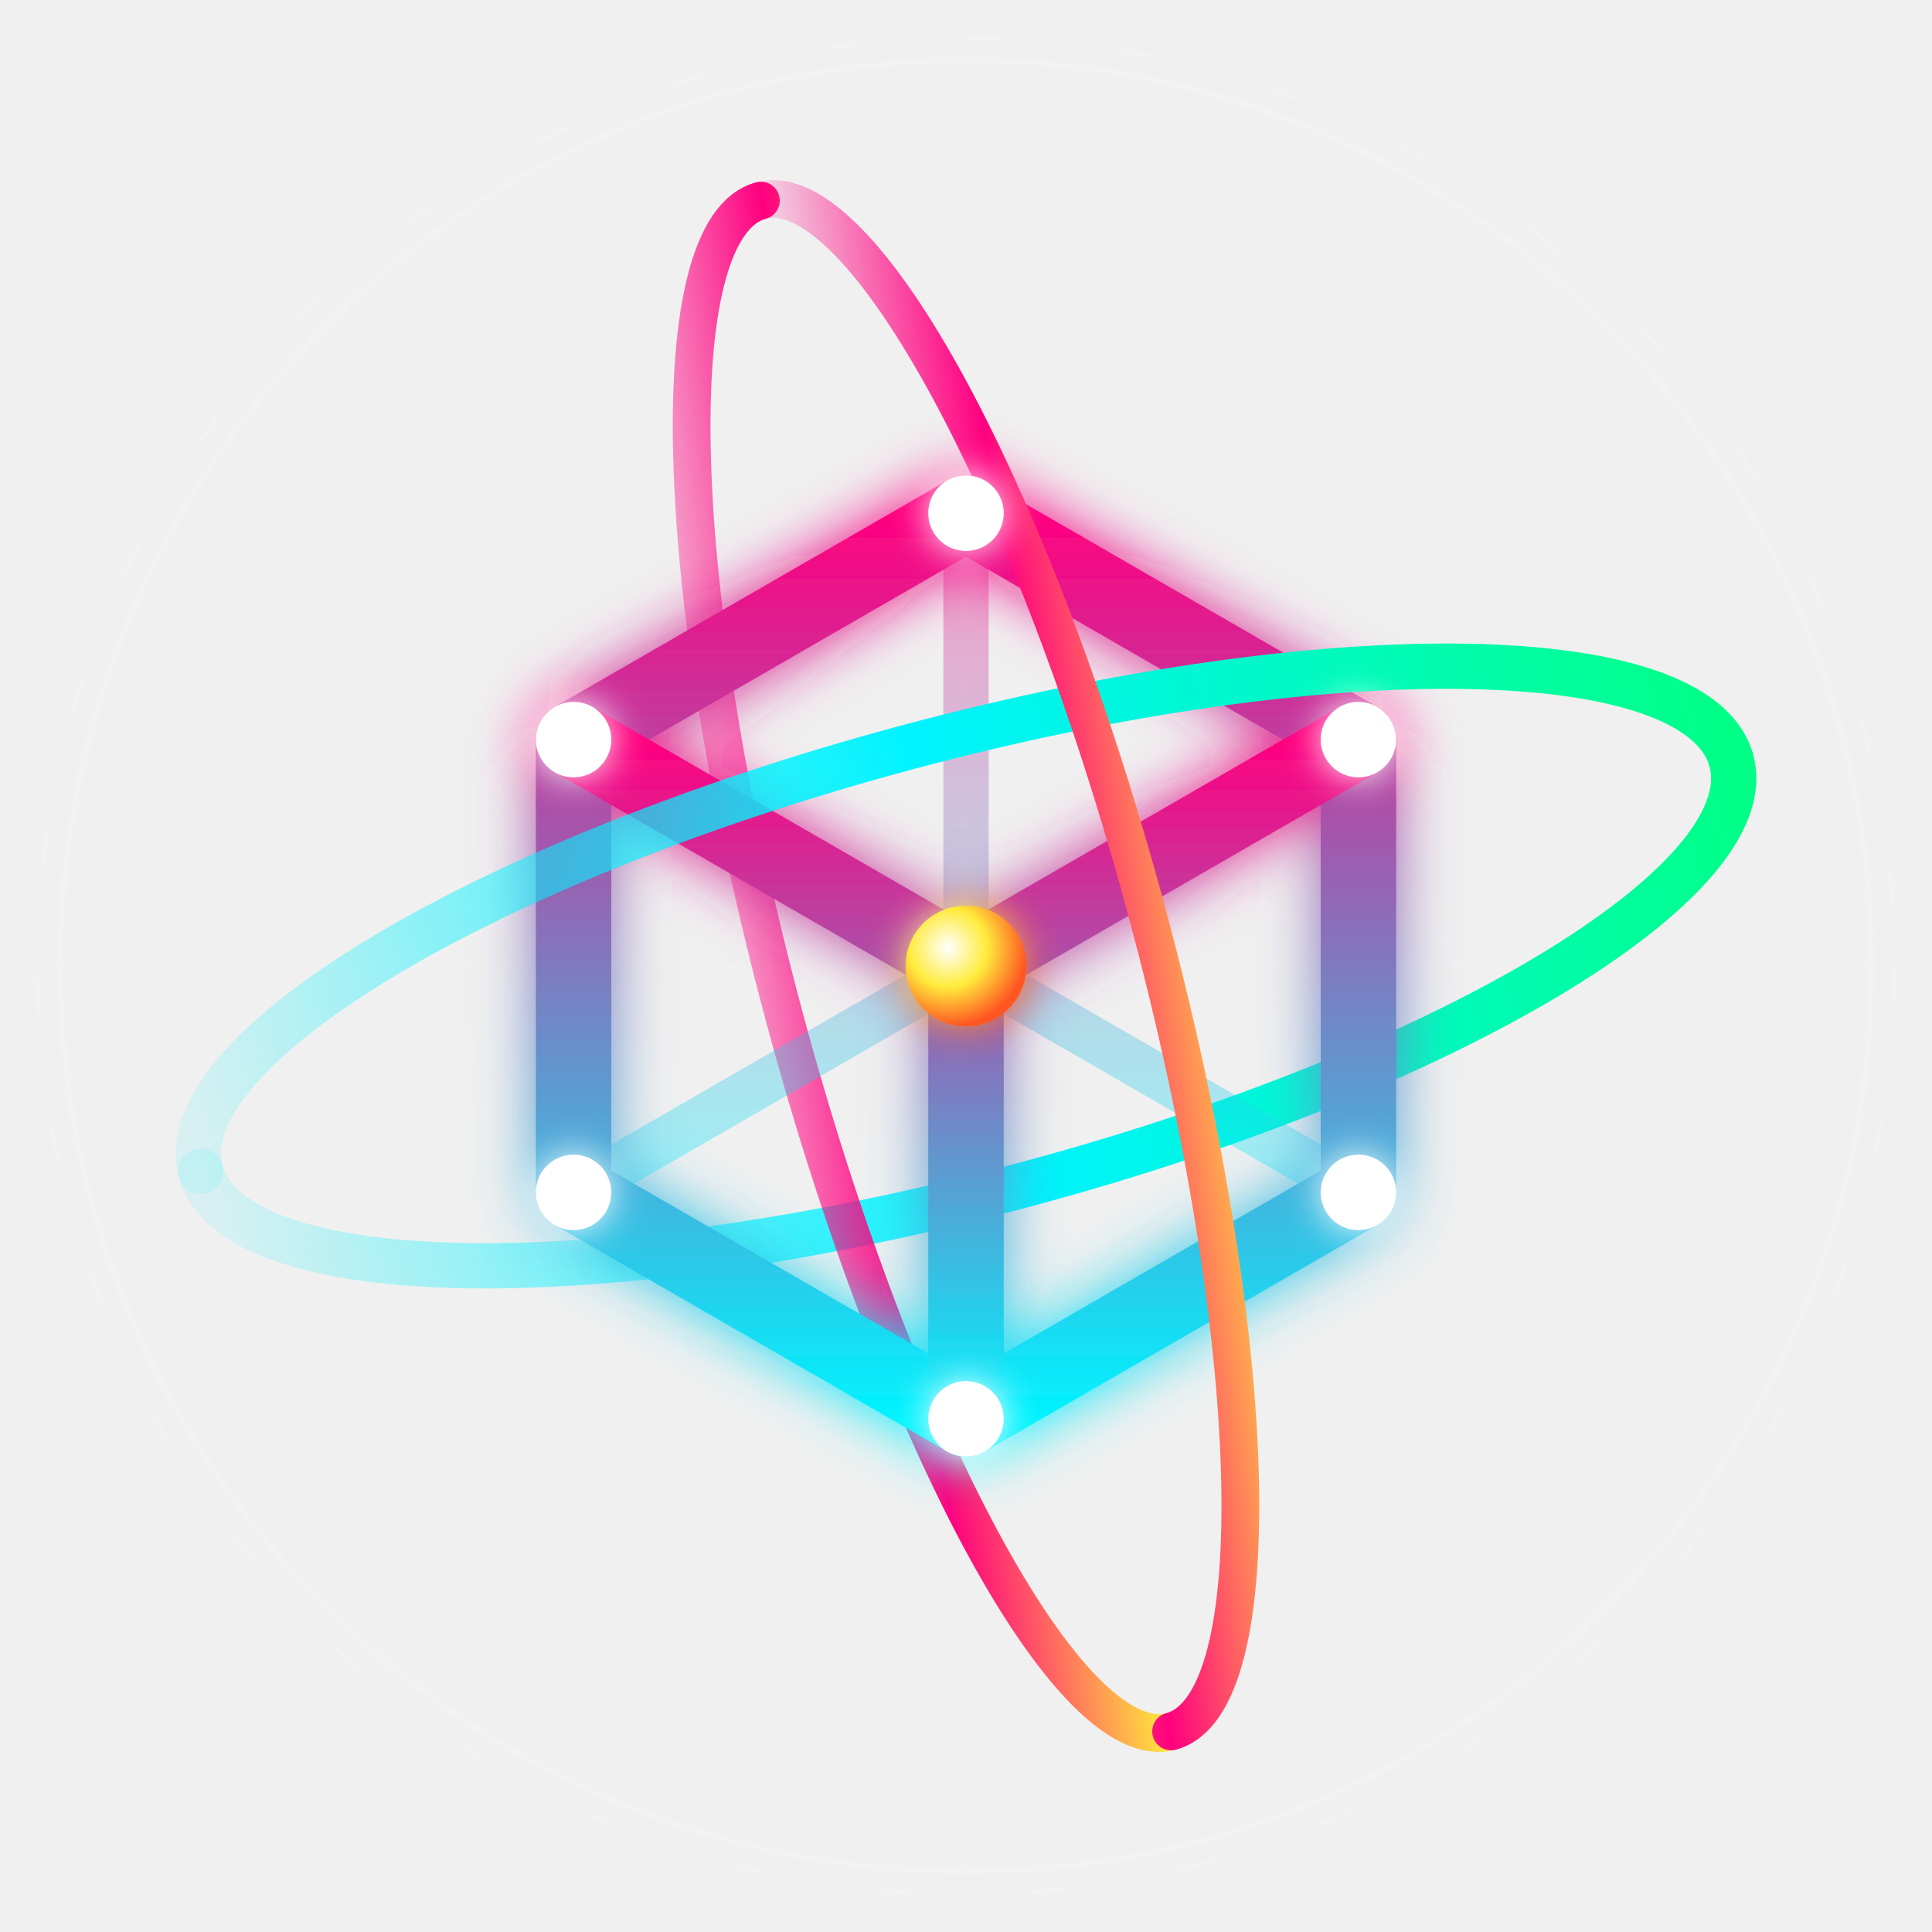
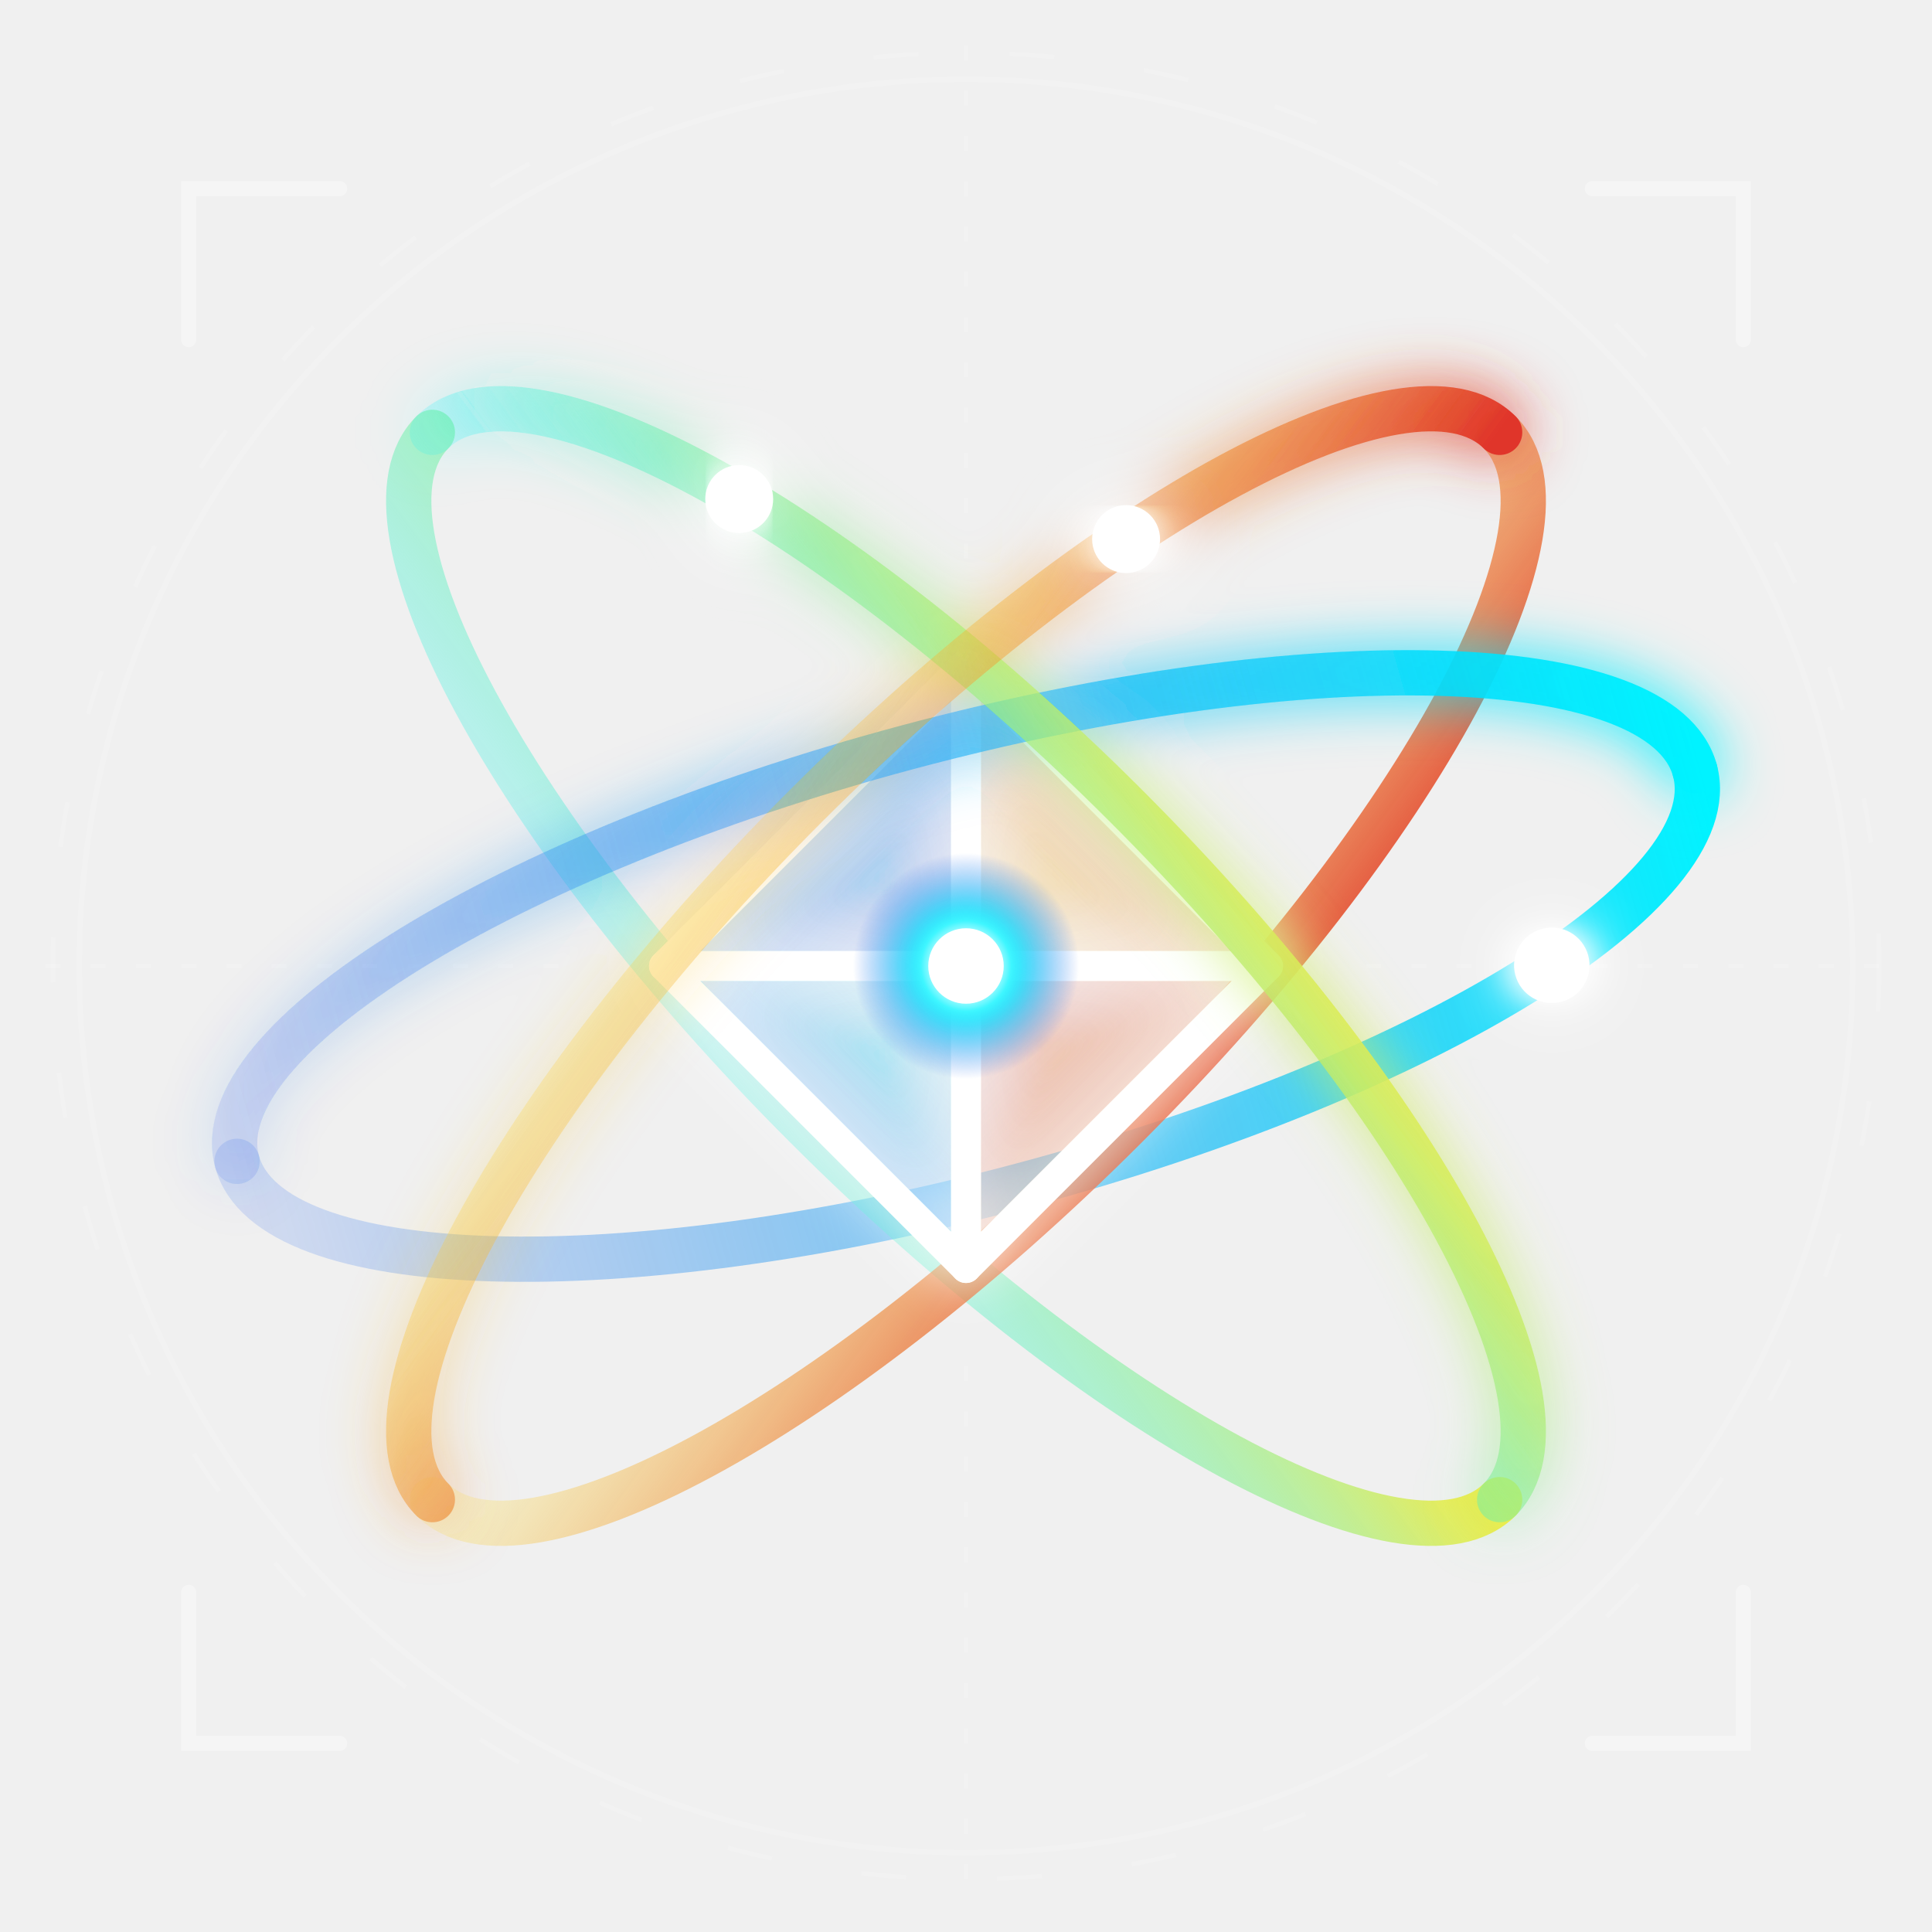
<svg xmlns="http://www.w3.org/2000/svg" viewBox="0 0 512 512" width="100%" height="100%">
  <defs>
-     <linearGradient id="cubeGrad" x1="0%" y1="0%" x2="0%" y2="100%">
-       <stop offset="0%" stop-color="#ff007f" />
-       <stop offset="100%" stop-color="#00f3ff" />
+     <linearGradient id="gradCobaltCyan" x1="0%" y1="0%" x2="100%" y2="0%">
+       <stop offset="0%" stop-color="#2563eb" stop-opacity="0.15" />
+       <stop offset="100%" stop-color="#00f3ff" stop-opacity="1" />
    </linearGradient>
-     <linearGradient id="orbitGrad1" x1="0%" y1="0%" x2="100%" y2="0%">
-       <stop offset="0%" stop-color="#00f3ff" stop-opacity="0.1" />
-       <stop offset="50%" stop-color="#00f3ff" stop-opacity="1" />
-       <stop offset="100%" stop-color="#00ff87" stop-opacity="1" />
+     <linearGradient id="gradCobaltCyanFront" x1="100%" y1="0%" x2="0%" y2="0%">
+       <stop offset="0%" stop-color="#00f3ff" stop-opacity="1" />
+       <stop offset="100%" stop-color="#2563eb" stop-opacity="0.15" />
    </linearGradient>
-     <linearGradient id="orbitGrad1Front" x1="100%" y1="0%" x2="0%" y2="0%">
-       <stop offset="0%" stop-color="#00ff87" stop-opacity="1" />
-       <stop offset="50%" stop-color="#00f3ff" stop-opacity="1" />
-       <stop offset="100%" stop-color="#00f3ff" stop-opacity="0.1" />
-     </linearGradient>
-     <linearGradient id="orbitGrad2" x1="0%" y1="100%" x2="100%" y2="0%">
-       <stop offset="0%" stop-color="#ff007f" stop-opacity="0.1" />
-       <stop offset="50%" stop-color="#ff007f" stop-opacity="1" />
+     <linearGradient id="gradCyanGold" x1="0%" y1="100%" x2="100%" y2="0%">
+       <stop offset="0%" stop-color="#00f3ff" stop-opacity="0.15" />
      <stop offset="100%" stop-color="#ffeb3b" stop-opacity="1" />
    </linearGradient>
-     <linearGradient id="orbitGrad2Front" x1="100%" y1="0%" x2="0%" y2="100%">
+     <linearGradient id="gradCyanGoldFront" x1="100%" y1="0%" x2="0%" y2="100%">
      <stop offset="0%" stop-color="#ffeb3b" stop-opacity="1" />
-       <stop offset="50%" stop-color="#ff007f" stop-opacity="1" />
-       <stop offset="100%" stop-color="#ff007f" stop-opacity="0.1" />
+       <stop offset="100%" stop-color="#00f3ff" stop-opacity="0.15" />
    </linearGradient>
-     <radialGradient id="coreGrad" cx="35%" cy="35%" r="65%">
+     <linearGradient id="gradGoldRed" x1="0%" y1="0%" x2="100%" y2="100%">
+       <stop offset="0%" stop-color="#ffeb3b" stop-opacity="0.15" />
+       <stop offset="100%" stop-color="#e0352b" stop-opacity="1" />
+     </linearGradient>
+     <linearGradient id="gradGoldRedFront" x1="100%" y1="100%" x2="0%" y2="0%">
+       <stop offset="0%" stop-color="#e0352b" stop-opacity="1" />
+       <stop offset="100%" stop-color="#ffeb3b" stop-opacity="0.15" />
+     </linearGradient>
+     <linearGradient id="faceTL" x1="0%" y1="0%" x2="100%" y2="100%">
+       <stop offset="0%" stop-color="#00f3ff" stop-opacity="0.45" />
+       <stop offset="100%" stop-color="#2563eb" stop-opacity="0.05" />
+     </linearGradient>
+     <linearGradient id="faceTR" x1="100%" y1="0%" x2="0%" y2="100%">
+       <stop offset="0%" stop-color="#e0352b" stop-opacity="0.45" />
+       <stop offset="100%" stop-color="#ffeb3b" stop-opacity="0.05" />
+     </linearGradient>
+     <linearGradient id="faceBL" x1="0%" y1="100%" x2="100%" y2="0%">
+       <stop offset="0%" stop-color="#2563eb" stop-opacity="0.45" />
+       <stop offset="100%" stop-color="#00f3ff" stop-opacity="0.05" />
+     </linearGradient>
+     <linearGradient id="faceBR" x1="100%" y1="100%" x2="0%" y2="0%">
+       <stop offset="0%" stop-color="#ffeb3b" stop-opacity="0.45" />
+       <stop offset="100%" stop-color="#e0352b" stop-opacity="0.05" />
+     </linearGradient>
+     <radialGradient id="coreGlow" cx="50%" cy="50%" r="50%">
      <stop offset="0%" stop-color="#ffffff" />
-       <stop offset="50%" stop-color="#ffeb3b" />
-       <stop offset="100%" stop-color="#ff5722" />
+       <stop offset="40%" stop-color="#00f3ff" />
+       <stop offset="100%" stop-color="#2563eb" stop-opacity="0" />
    </radialGradient>
-     <filter id="neonGlow" x="-20%" y="-20%" width="140%" height="140%">
+     <filter id="hologramGlow" x="-20%" y="-20%" width="140%" height="140%">
      <feGaussianBlur stdDeviation="8" result="blur" />
      <feMerge>
        <feMergeNode in="blur" />
        <feMergeNode in="SourceGraphic" />
      </feMerge>
    </filter>
    <filter id="nodeGlow" x="-50%" y="-50%" width="200%" height="200%">
-       <feGaussianBlur stdDeviation="5" result="blur" />
+       <feGaussianBlur stdDeviation="4" result="blur" />
      <feMerge>
        <feMergeNode in="blur" />
        <feMergeNode in="SourceGraphic" />
      </feMerge>
    </filter>
    <style>
-       .hud-hud {
+       .hud-line {
        stroke: #ffffff;
-         opacity: 0.15;
+         opacity: 0.12;
+       }
+       .hud-bracket {
+         stroke: #ffffff;
+         opacity: 0.35;
      }
      @media (prefers-color-scheme: light) {
-         .hud-hud {
+         .hud-line {
          stroke: #0a0a0a;
-           opacity: 0.12;
+           opacity: 0.08;
+         }
+         .hud-bracket {
+           stroke: #0a0a0a;
+           opacity: 0.3;
        }
      }
    </style>
  </defs>
-   <g fill="none" class="hud-hud">
-     <circle cx="256" cy="256" r="240" stroke-width="1.5" />
-     <circle cx="256" cy="256" r="246" stroke-width="1" stroke-dasharray="10 30" />
-     <line x1="256" y1="0" x2="256" y2="512" stroke-width="0.5" stroke-dasharray="4 8" />
-     <line x1="0" y1="256" x2="512" y2="256" stroke-width="0.5" stroke-dasharray="4 8" />
+   <g fill="none">
+     <circle cx="256" cy="256" r="235" class="hud-line" stroke-width="1.5" />
+     <circle cx="256" cy="256" r="242" class="hud-line" stroke-width="1.2" stroke-dasharray="12 24" />
+     <line x1="256" y1="12" x2="256" y2="150" class="hud-line" stroke-width="1" stroke-dasharray="4 8" />
+     <line x1="256" y1="362" x2="256" y2="500" class="hud-line" stroke-width="1" stroke-dasharray="4 8" />
+     <line x1="12" y1="256" x2="150" y2="256" class="hud-line" stroke-width="1" stroke-dasharray="4 8" />
+     <line x1="362" y1="256" x2="500" y2="256" class="hud-line" stroke-width="1" stroke-dasharray="4 8" />
+     <g class="hud-bracket" stroke-width="4" stroke-linecap="round">
+       <path d="M 50,90 L 50,50 L 90,50" />
+       <path d="M 462,90 L 462,50 L 422,50" />
+       <path d="M 50,422 L 50,462 L 90,462" />
+       <path d="M 462,422 L 462,462 L 422,462" />
+     </g>
  </g>
-   <g transform="translate(256, 256) rotate(-15)">
-     <path d="M -210,0 A 210,60 0 0,0 210,0" fill="none" stroke="url(#orbitGrad1)" stroke-width="12" stroke-linecap="round" />
+   <g fill="none" stroke-linecap="round">
+     <g transform="translate(256, 256) rotate(-15)">
+       <path d="M -200,0 A 200,60 0 0,0 200,0" stroke="url(#gradCobaltCyan)" stroke-width="12" />
+     </g>
+     <g transform="translate(256, 256) rotate(45)">
+       <path d="M -200,0 A 200,60 0 0,0 200,0" stroke="url(#gradCyanGold)" stroke-width="12" />
+     </g>
+     <g transform="translate(256, 256) rotate(-45)">
+       <path d="M -200,0 A 200,60 0 0,0 200,0" stroke="url(#gradGoldRed)" stroke-width="12" />
+     </g>
  </g>
-   <g transform="translate(256, 256) rotate(75)">
-     <path d="M -210,0 A 210,50 0 0,0 210,0" fill="none" stroke="url(#orbitGrad2)" stroke-width="10" stroke-linecap="round" />
+   <g filter="url(#hologramGlow)">
+     <path d="M 256,256 L 176,256 L 256,176 Z" fill="url(#faceTL)" />
+     <path d="M 256,256 L 336,256 L 256,176 Z" fill="url(#faceTR)" />
+     <path d="M 256,256 L 176,256 L 256,336 Z" fill="url(#faceBL)" />
+     <path d="M 256,256 L 336,256 L 256,336 Z" fill="url(#faceBR)" />
+     <path d="M 256,176 L 336,256 L 256,336 L 176,256 Z" fill="none" stroke="#ffffff" stroke-width="8" stroke-linejoin="round" />
+     <line x1="176" y1="256" x2="336" y2="256" stroke="#ffffff" stroke-width="8" stroke-linecap="round" />
+     <line x1="256" y1="176" x2="256" y2="336" stroke="#ffffff" stroke-width="8" stroke-linecap="round" />
  </g>
-   <g fill="none" stroke="url(#cubeGrad)" stroke-linecap="round" stroke-linejoin="round" opacity="0.35">
-     <path d="M 152,316 L 256,256 L 360,316 M 256,136 L 256,256" stroke-width="12" />
+   <g fill="none" stroke-linecap="round" filter="url(#hologramGlow)">
+     <g transform="translate(256, 256) rotate(-15)">
+       <path d="M 200,0 A 200,60 0 0,0 -200,0" stroke="url(#gradCobaltCyanFront)" stroke-width="12" />
+       <circle cx="150" cy="40" r="10" fill="#ffffff" filter="url(#nodeGlow)" />
+     </g>
+     <g transform="translate(256, 256) rotate(45)">
+       <path d="M 200,0 A 200,60 0 0,0 -200,0" stroke="url(#gradCyanGoldFront)" stroke-width="12" />
+       <circle cx="-130" cy="-45" r="9" fill="#ffffff" filter="url(#nodeGlow)" />
+     </g>
+     <g transform="translate(256, 256) rotate(-45)">
+       <path d="M 200,0 A 200,60 0 0,0 -200,0" stroke="url(#gradGoldRedFront)" stroke-width="12" />
+       <circle cx="110" cy="-50" r="9" fill="#ffffff" filter="url(#nodeGlow)" />
+     </g>
  </g>
-   <g fill="none" stroke="url(#cubeGrad)" stroke-linecap="round" stroke-linejoin="round" filter="url(#neonGlow)">
-     <path d="M 256,136 L 152,196 L 152,316 L 256,376 L 360,316 L 360,196 Z" stroke-width="20" />
-     <path d="M 256,256 L 152,196 M 256,256 L 360,196 M 256,256 L 256,376" stroke-width="20" />
-   </g>
-   <g transform="translate(256, 256) rotate(-15)">
-     <path d="M 210,0 A 210,60 0 0,0 -210,0" fill="none" stroke="url(#orbitGrad1Front)" stroke-width="12" stroke-linecap="round" />
-   </g>
-   <g transform="translate(256, 256) rotate(75)">
-     <path d="M 210,0 A 210,50 0 0,0 -210,0" fill="none" stroke="url(#orbitGrad2Front)" stroke-width="10" stroke-linecap="round" />
-   </g>
-   <g fill="#ffffff" filter="url(#nodeGlow)">
-     <circle cx="256" cy="136" r="10" />
-     <circle cx="152" cy="196" r="10" />
-     <circle cx="360" cy="196" r="10" />
-     <circle cx="152" cy="316" r="10" />
-     <circle cx="360" cy="316" r="10" />
-     <circle cx="256" cy="376" r="10" />
-   </g>
-   <circle cx="256" cy="256" r="16" fill="url(#coreGrad)" filter="url(#nodeGlow)" />
+   <circle cx="256" cy="256" r="30" fill="url(#coreGlow)" pointer-events="none" />
+   <circle cx="256" cy="256" r="10" fill="#ffffff" filter="url(#nodeGlow)" />
</svg>
